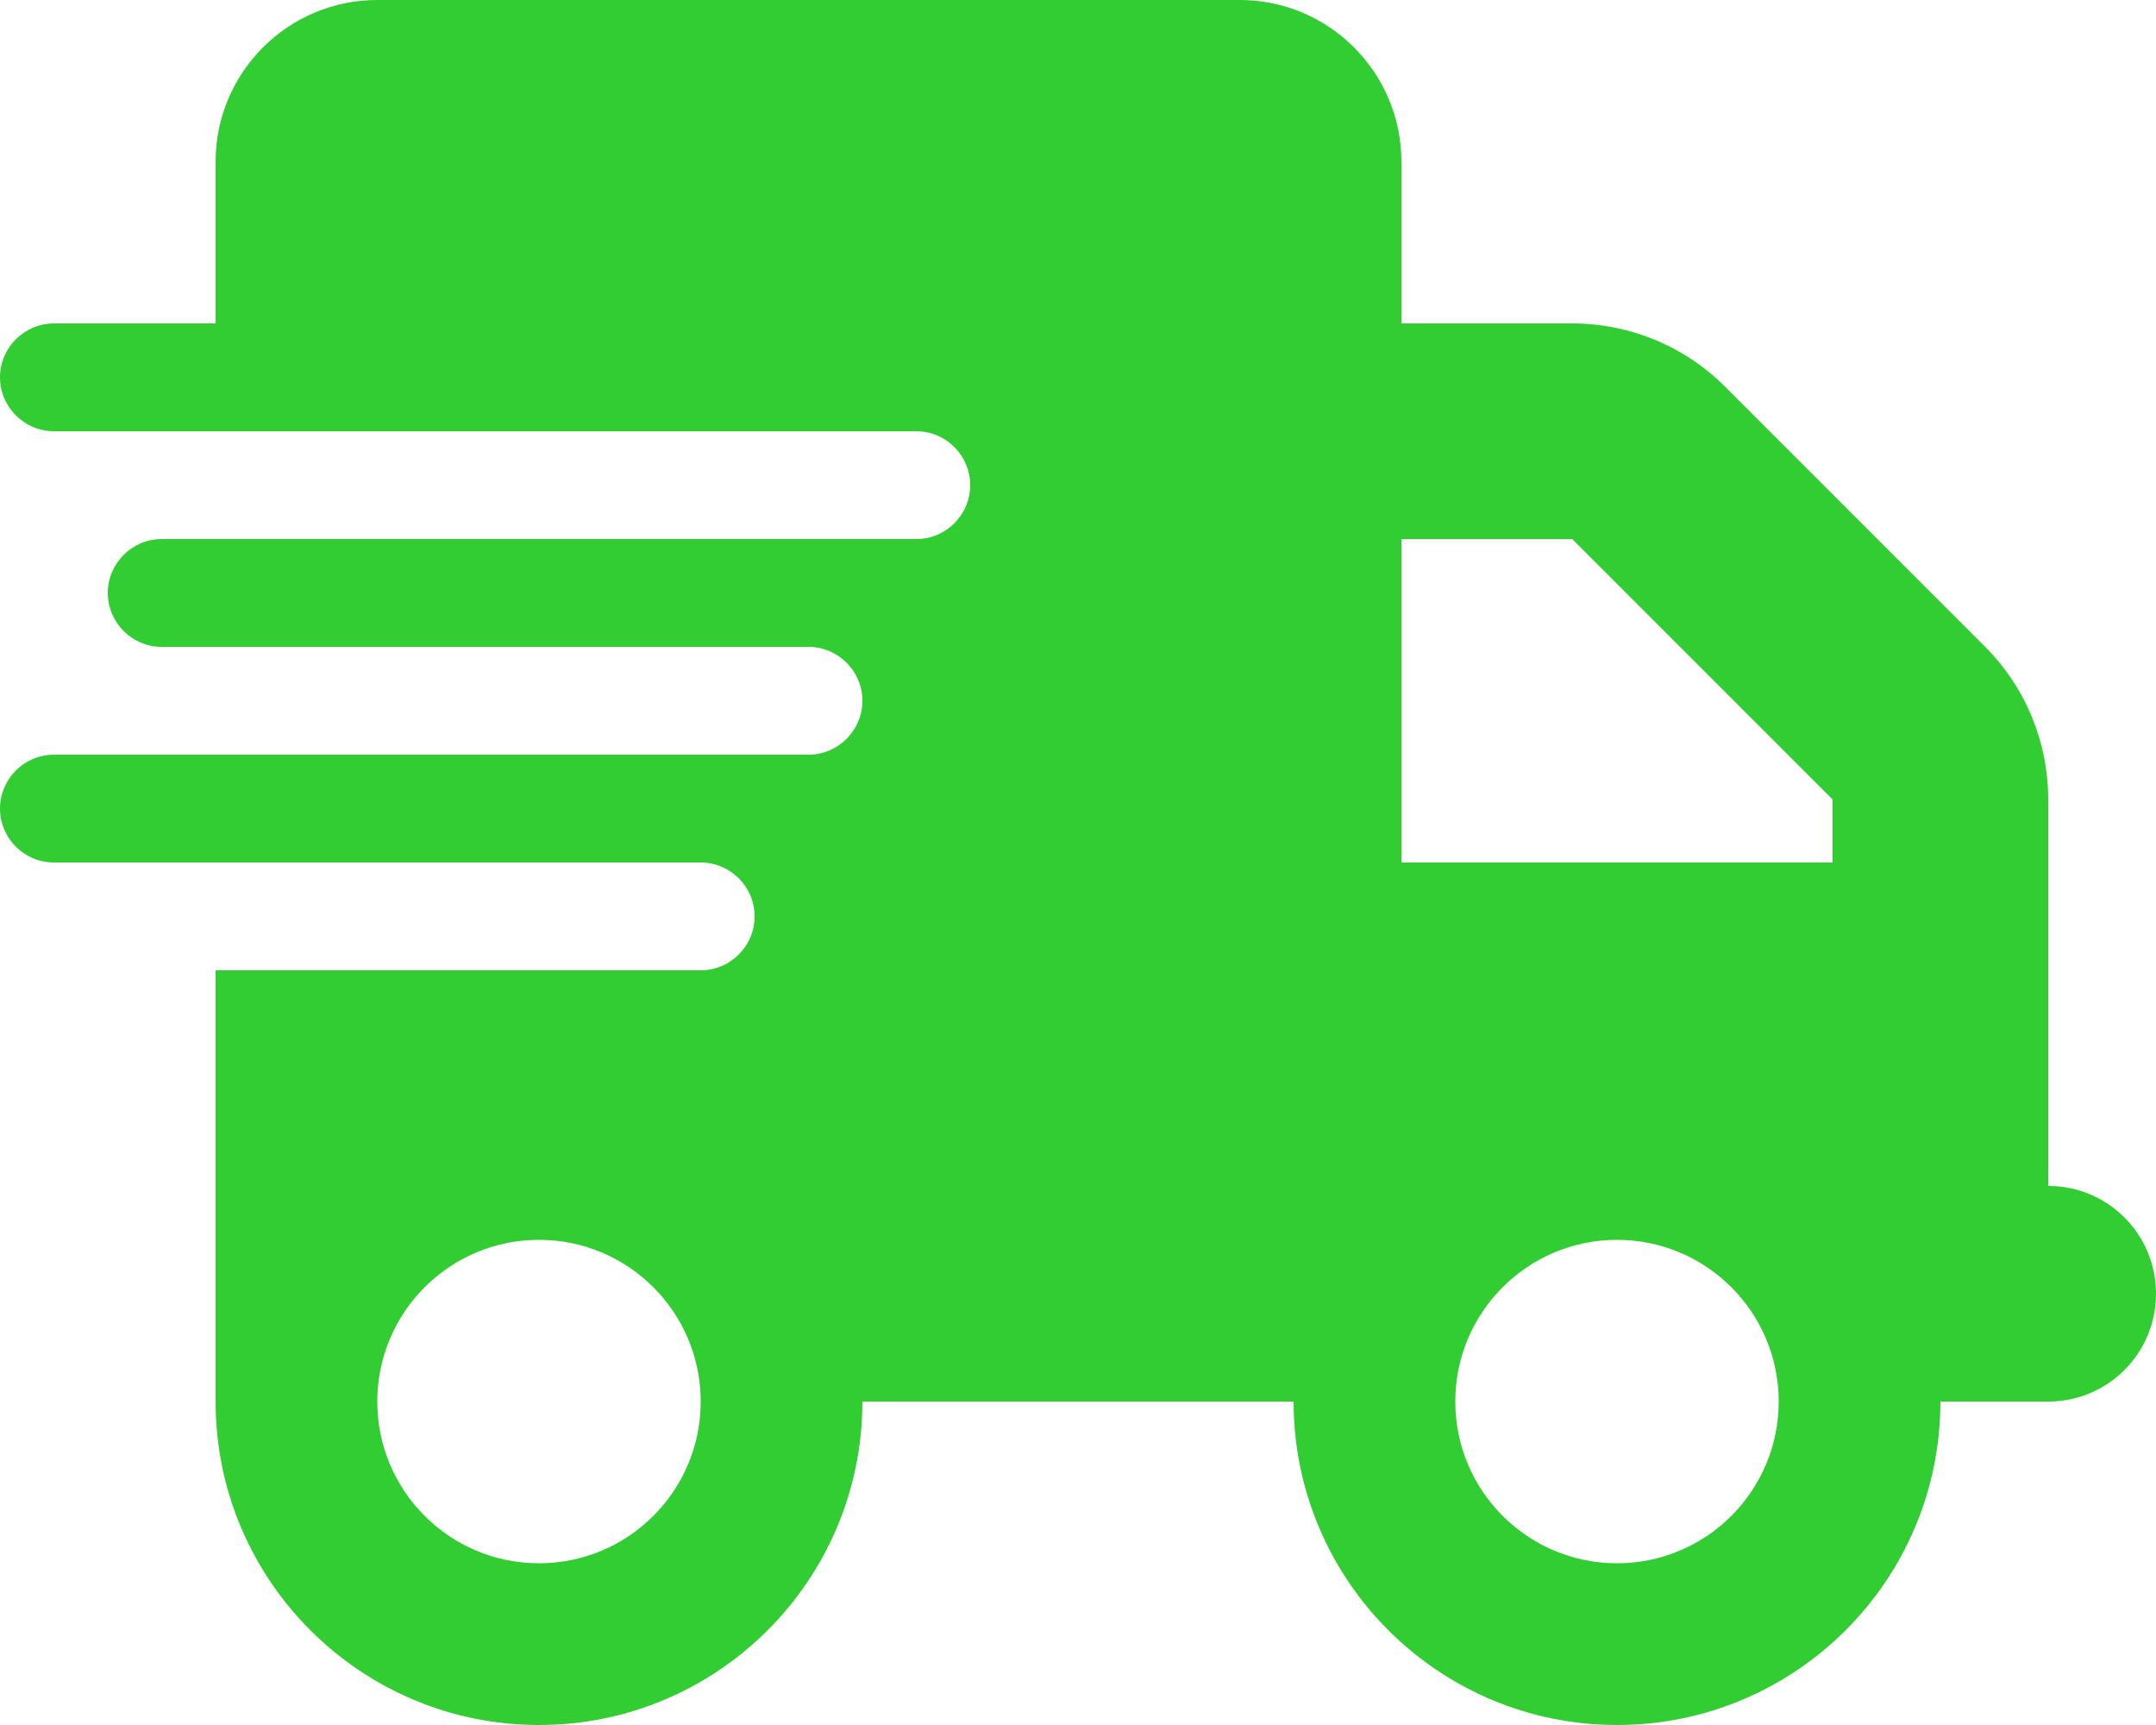
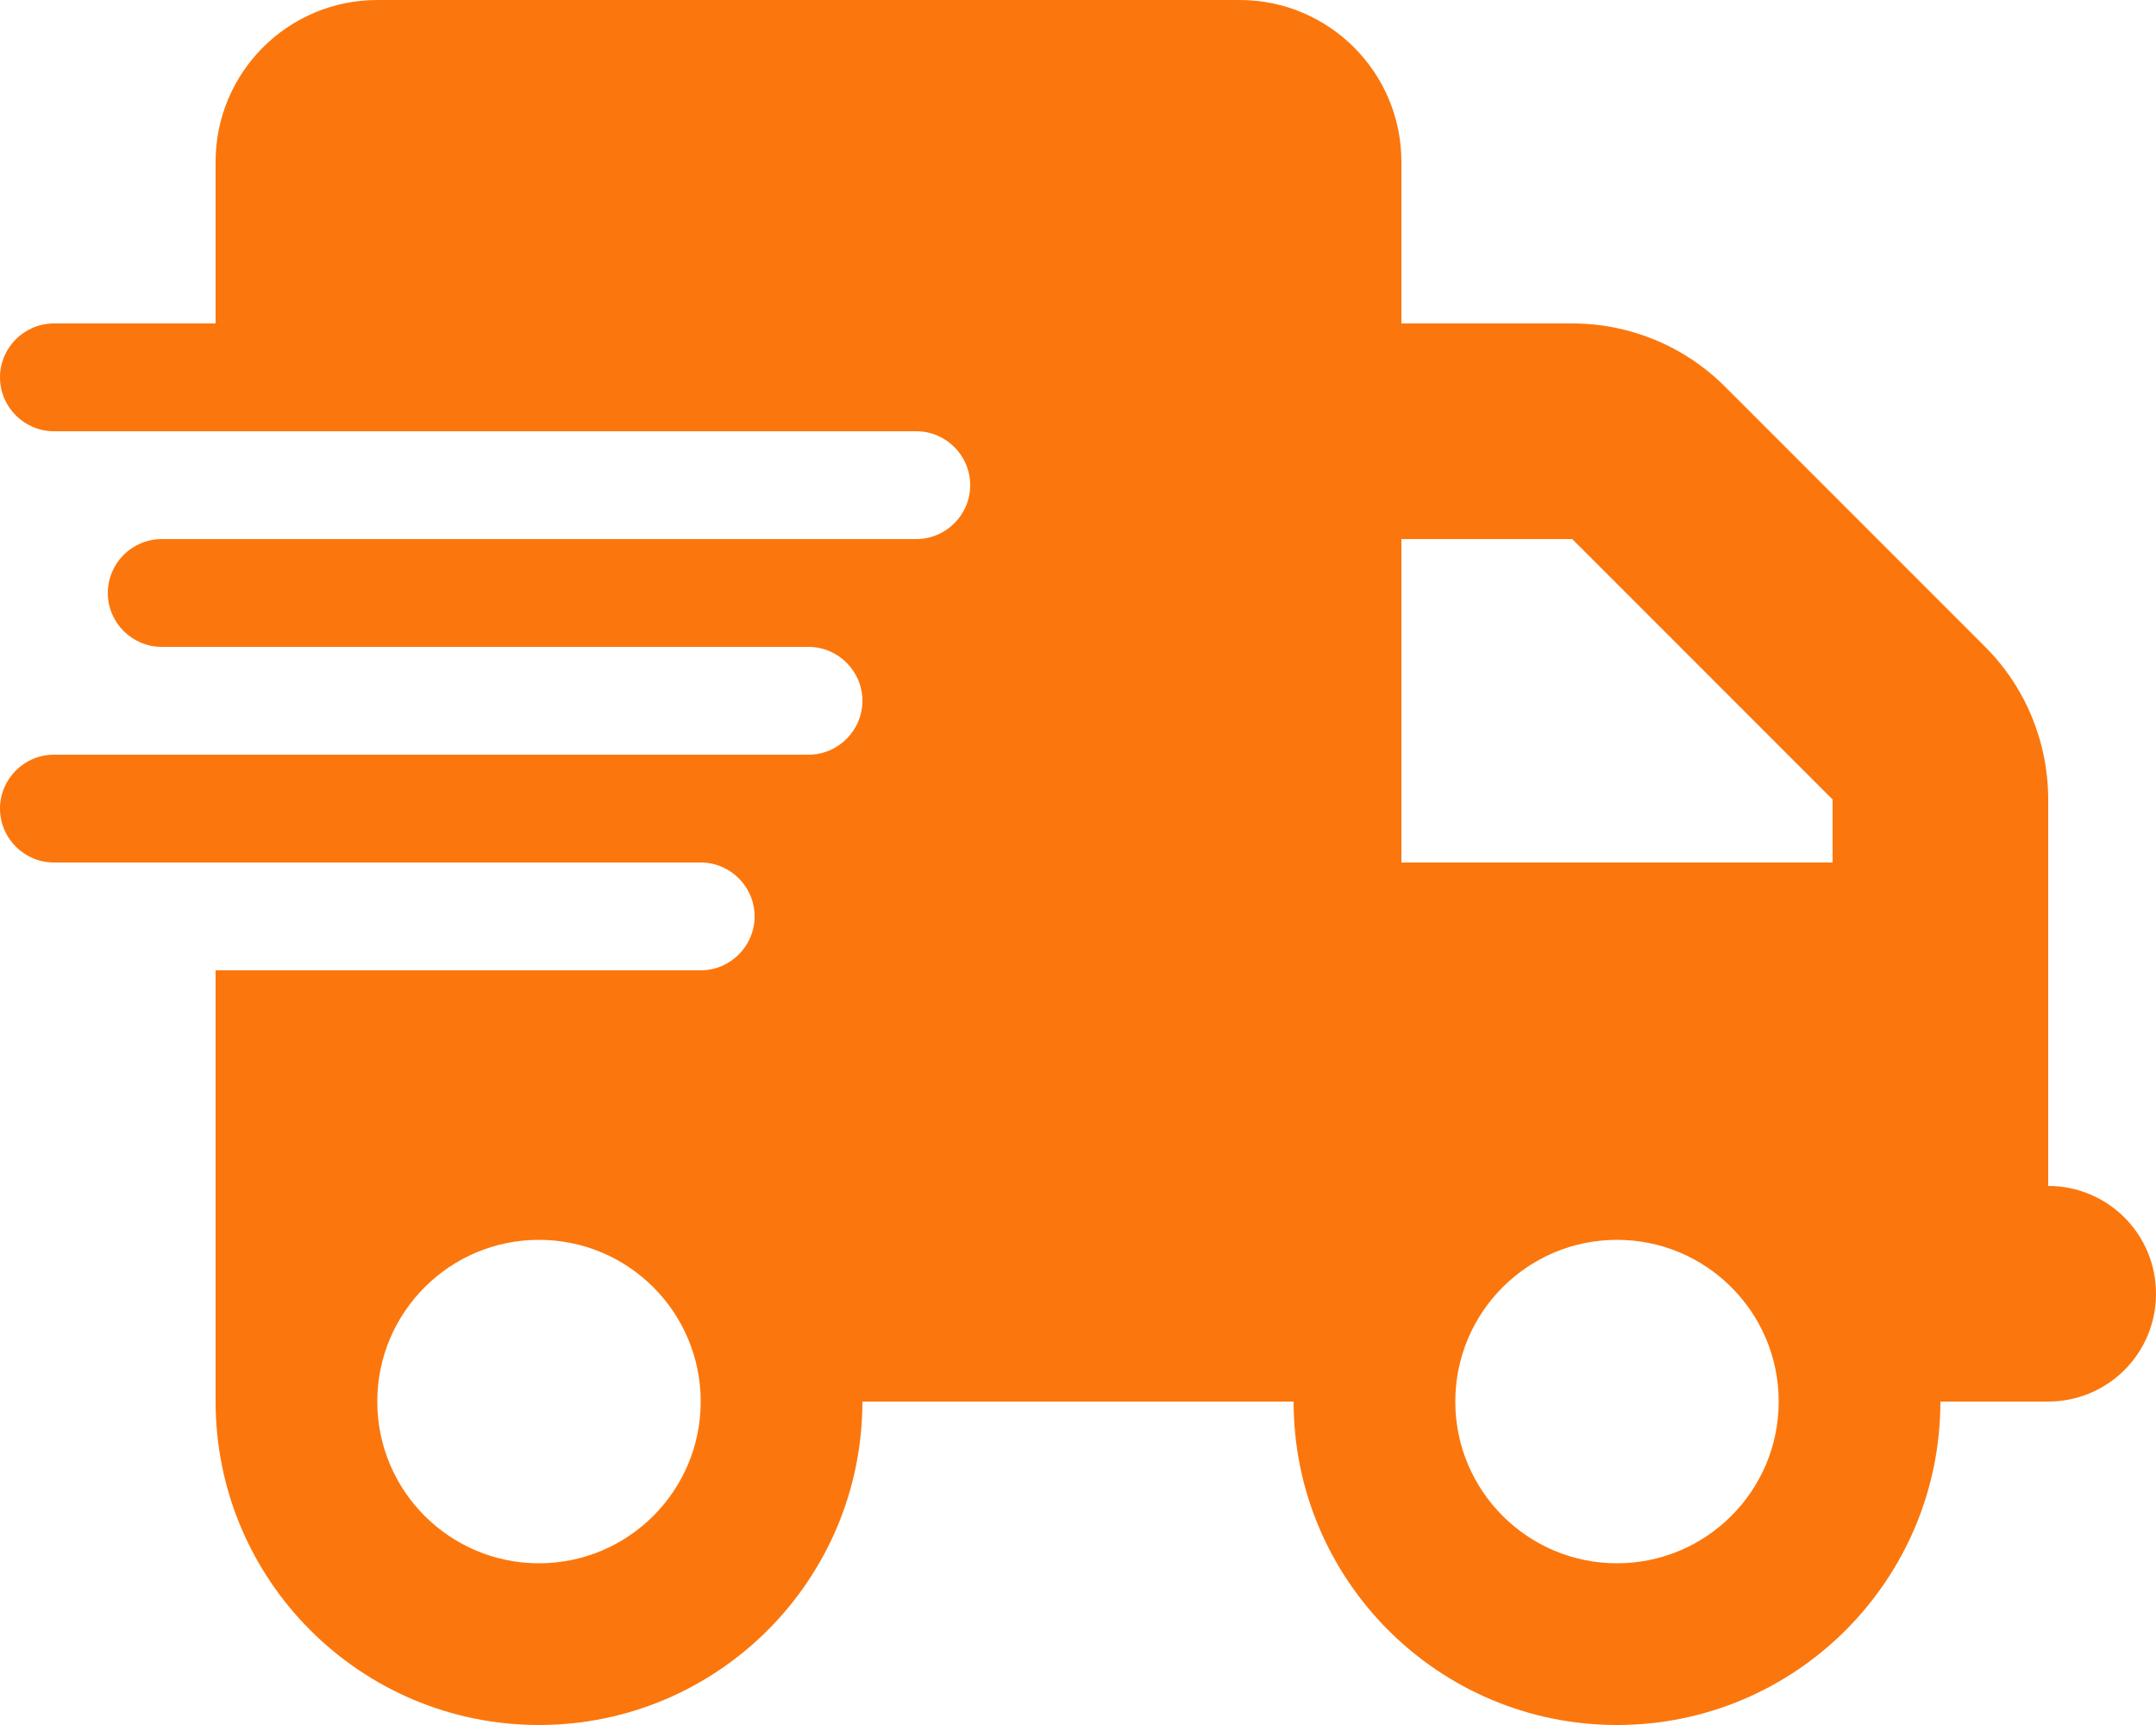
- <svg xmlns="http://www.w3.org/2000/svg" fill="currentColor" color="#32CD32" viewBox="0 0 640 512">
+ <svg xmlns="http://www.w3.org/2000/svg" fill="currentColor" color="#FB770D" viewBox="0 0 640 512">
  <path d="M112 0C85.5 0 64 21.5 64 48V96H16c-8.8 0-16 7.2-16 16s7.2 16 16 16H64 272c8.8 0 16 7.2 16 16s-7.2 16-16 16H64 48c-8.8 0-16 7.2-16 16s7.2 16 16 16H64 240c8.8 0 16 7.2 16 16s-7.2 16-16 16H64 16c-8.8 0-16 7.2-16 16s7.2 16 16 16H64 208c8.8 0 16 7.2 16 16s-7.2 16-16 16H64V416c0 53 43 96 96 96s96-43 96-96H384c0 53 43 96 96 96s96-43 96-96h32c17.7 0 32-14.3 32-32s-14.3-32-32-32V288 256 237.3c0-17-6.7-33.3-18.7-45.3L512 114.7c-12-12-28.3-18.7-45.3-18.7H416V48c0-26.5-21.5-48-48-48H112zM544 237.3V256H416V160h50.7L544 237.3zM160 464c-26.5 0-48-21.5-48-48s21.5-48 48-48s48 21.5 48 48s-21.5 48-48 48zm368-48c0 26.5-21.5 48-48 48s-48-21.5-48-48s21.5-48 48-48s48 21.5 48 48z" />
</svg>
